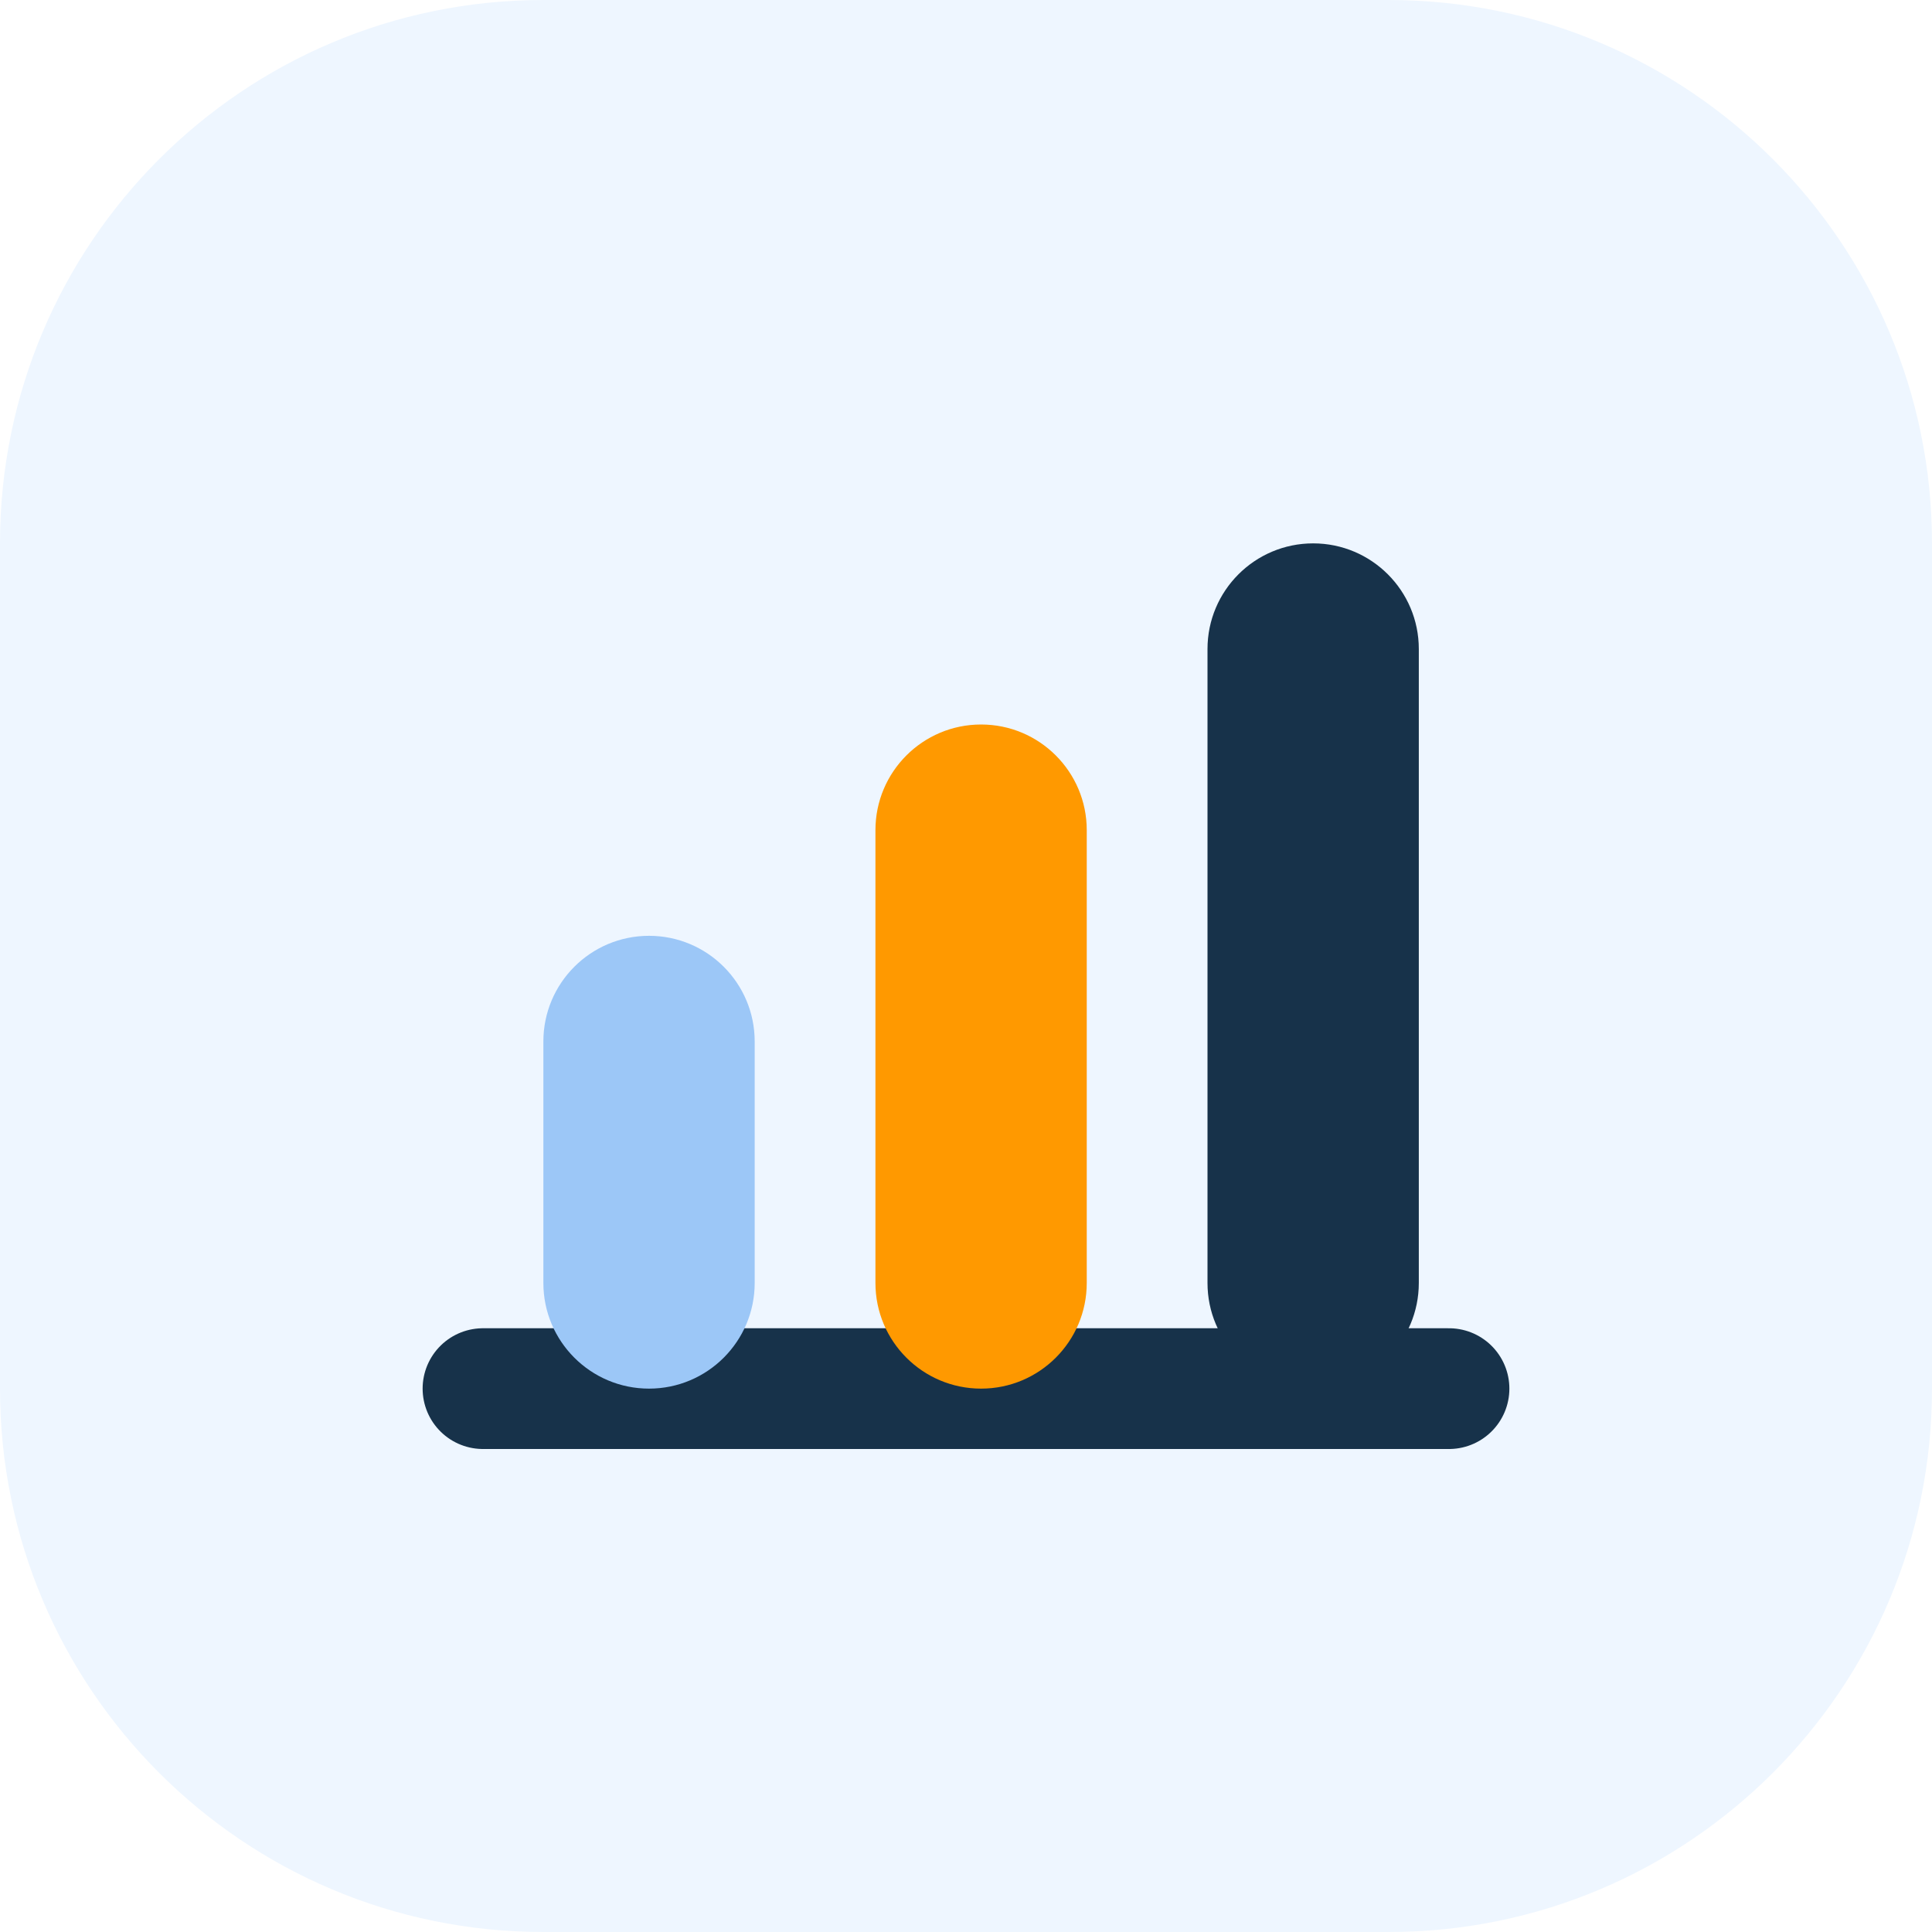
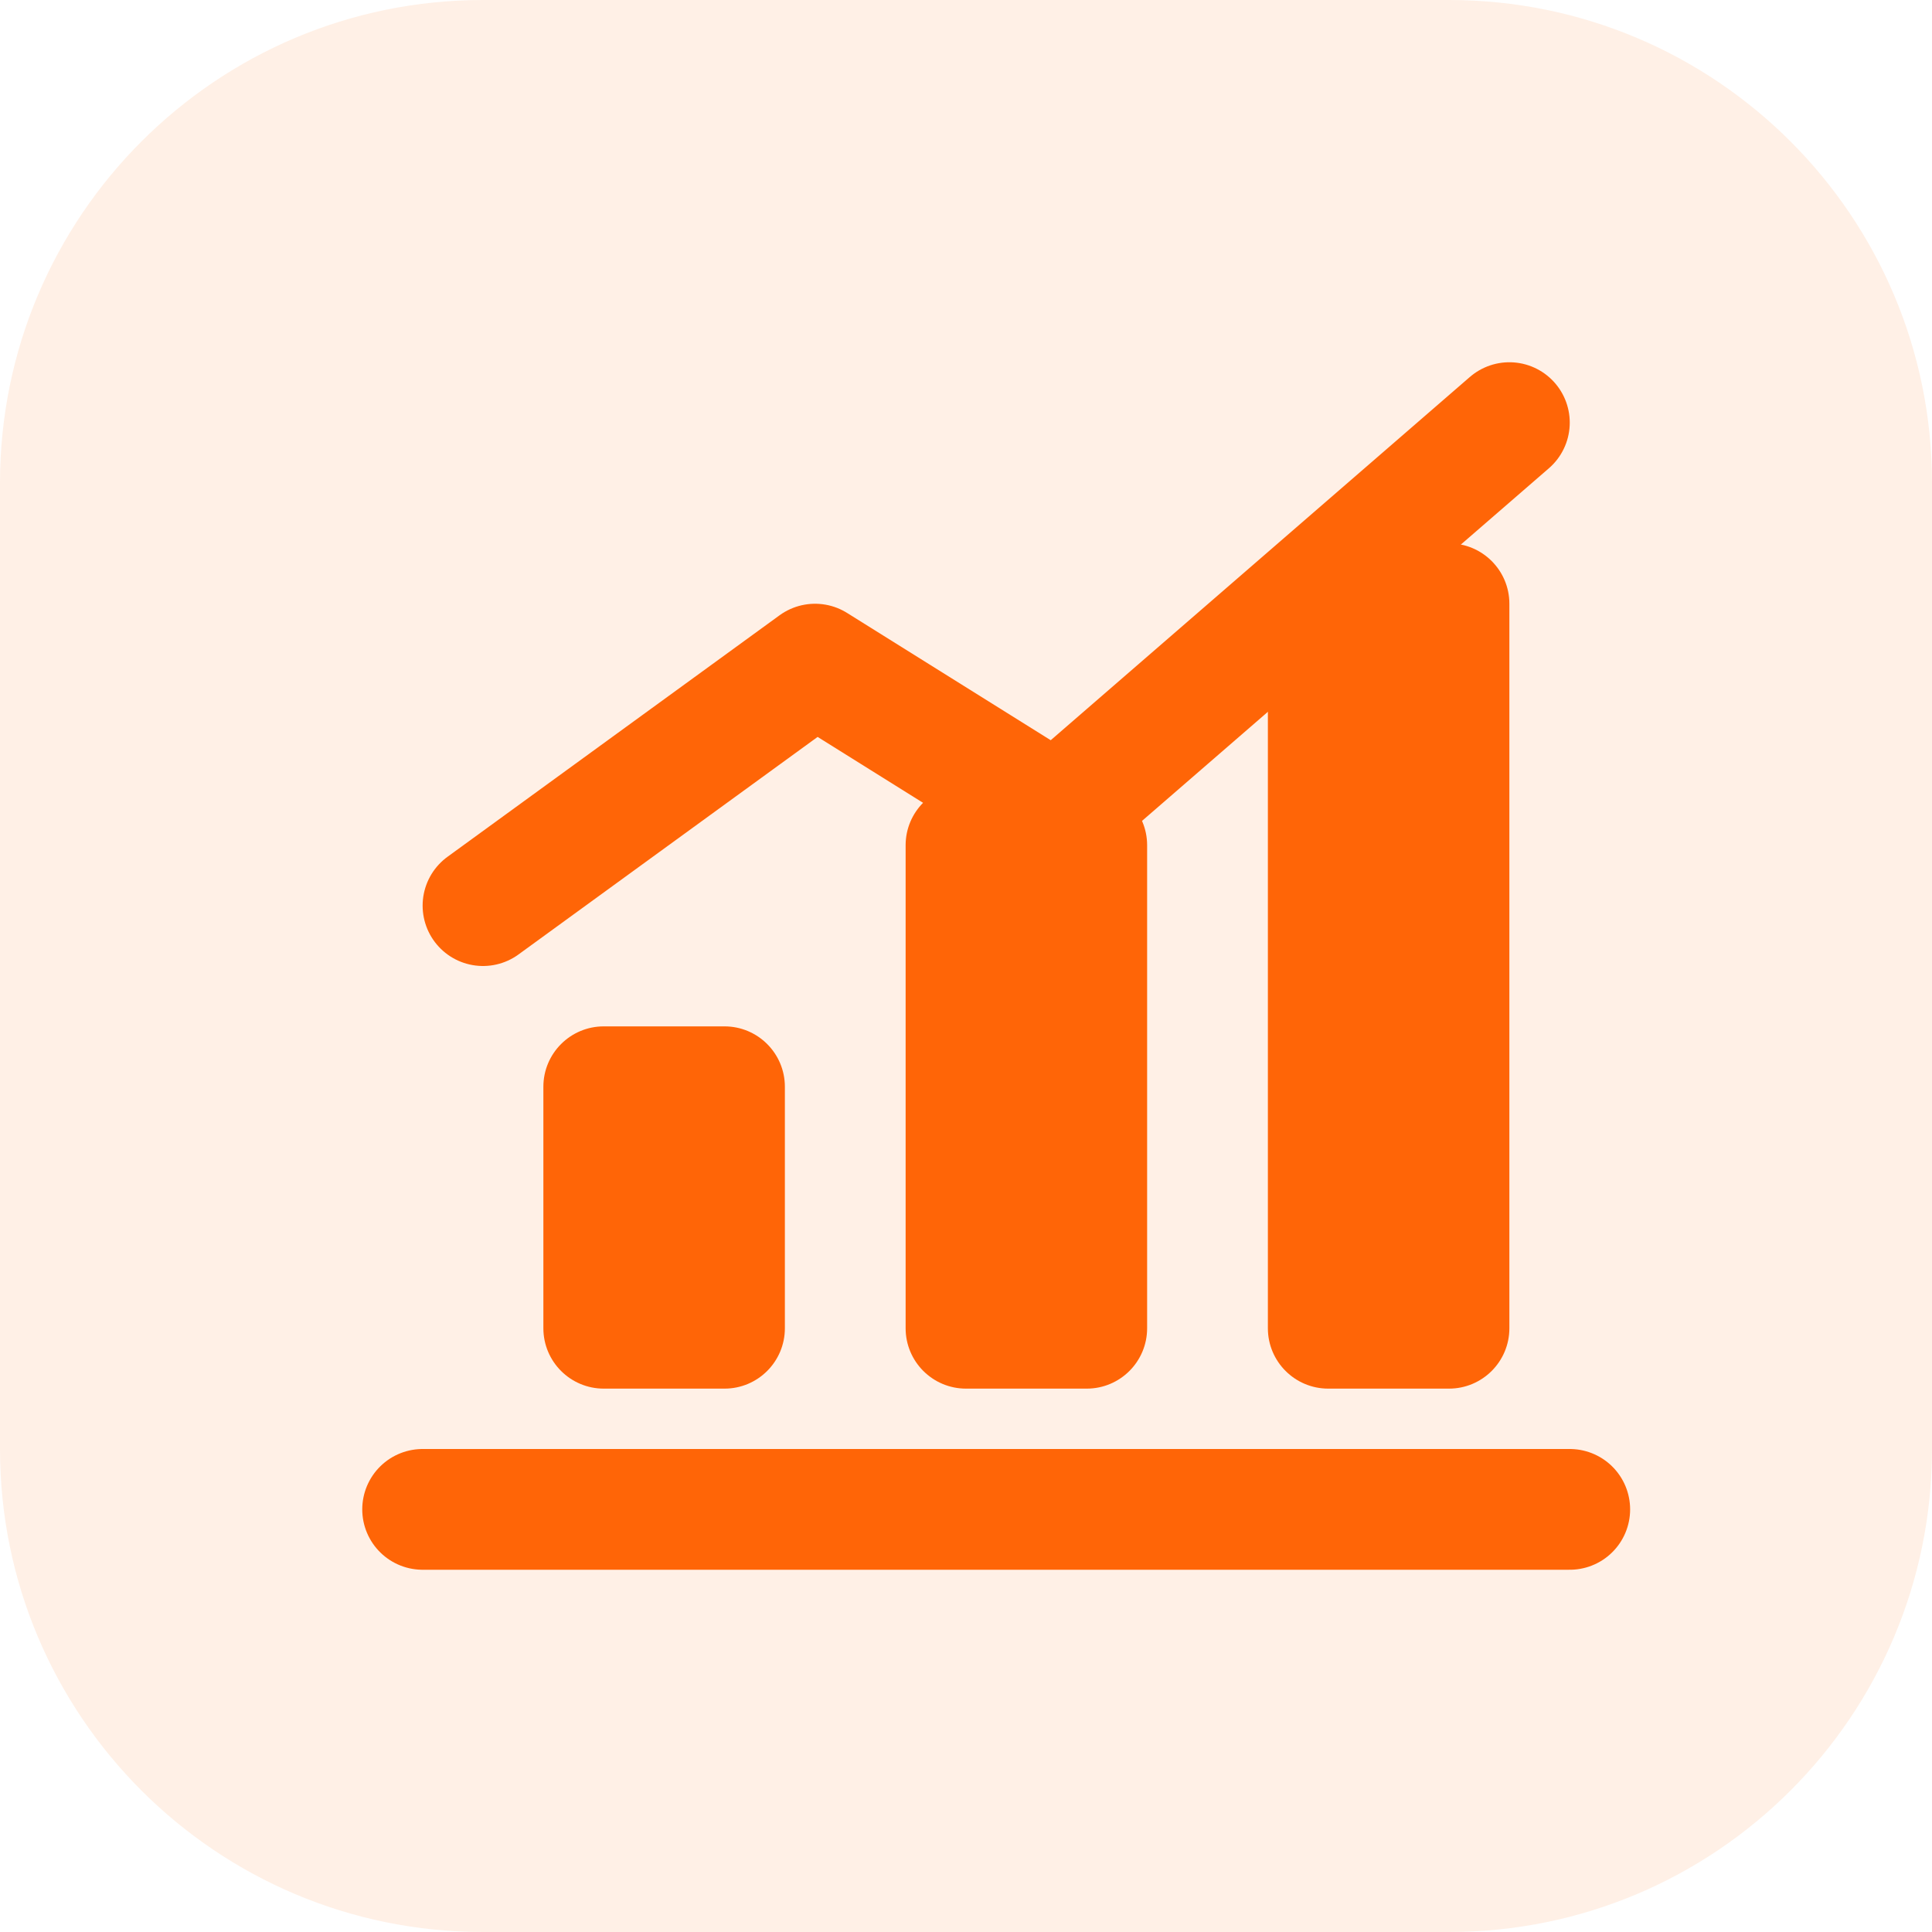
<svg xmlns="http://www.w3.org/2000/svg" width="64" height="64" viewBox="0 0 64 64" fill="none">
-   <rect width="64" height="64" rx="18" fill="#EEF6FF" />
-   <path d="M16 46H48" stroke="#17324A" stroke-width="4" stroke-linecap="round" />
-   <rect x="18" y="31" width="7" height="15" rx="3.5" fill="#9CC7F7" />
-   <rect x="29" y="24" width="7" height="22" rx="3.5" fill="#FF9900" />
-   <rect x="40" y="18" width="7" height="28" rx="3.5" fill="#17324A" />
+   <rect width="64" height="64" rx="16" fill="#ff6507" fill-opacity="0.1" />
+   <path d="M14 50H52" stroke="#ff6507" stroke-width="4" stroke-linecap="round" />
+   <rect x="18" y="34" width="8" height="12" rx="2" fill="#ff6507" />
+   <rect x="30" y="26" width="8" height="20" rx="2" fill="#ff6507" />
+   <rect x="42" y="18" width="8" height="28" rx="2" fill="#FF6507" />
+   <path d="M16 30L27 22L35 27L50 14" stroke="#FF6507" stroke-width="4" stroke-linecap="round" stroke-linejoin="round" />
</svg>
